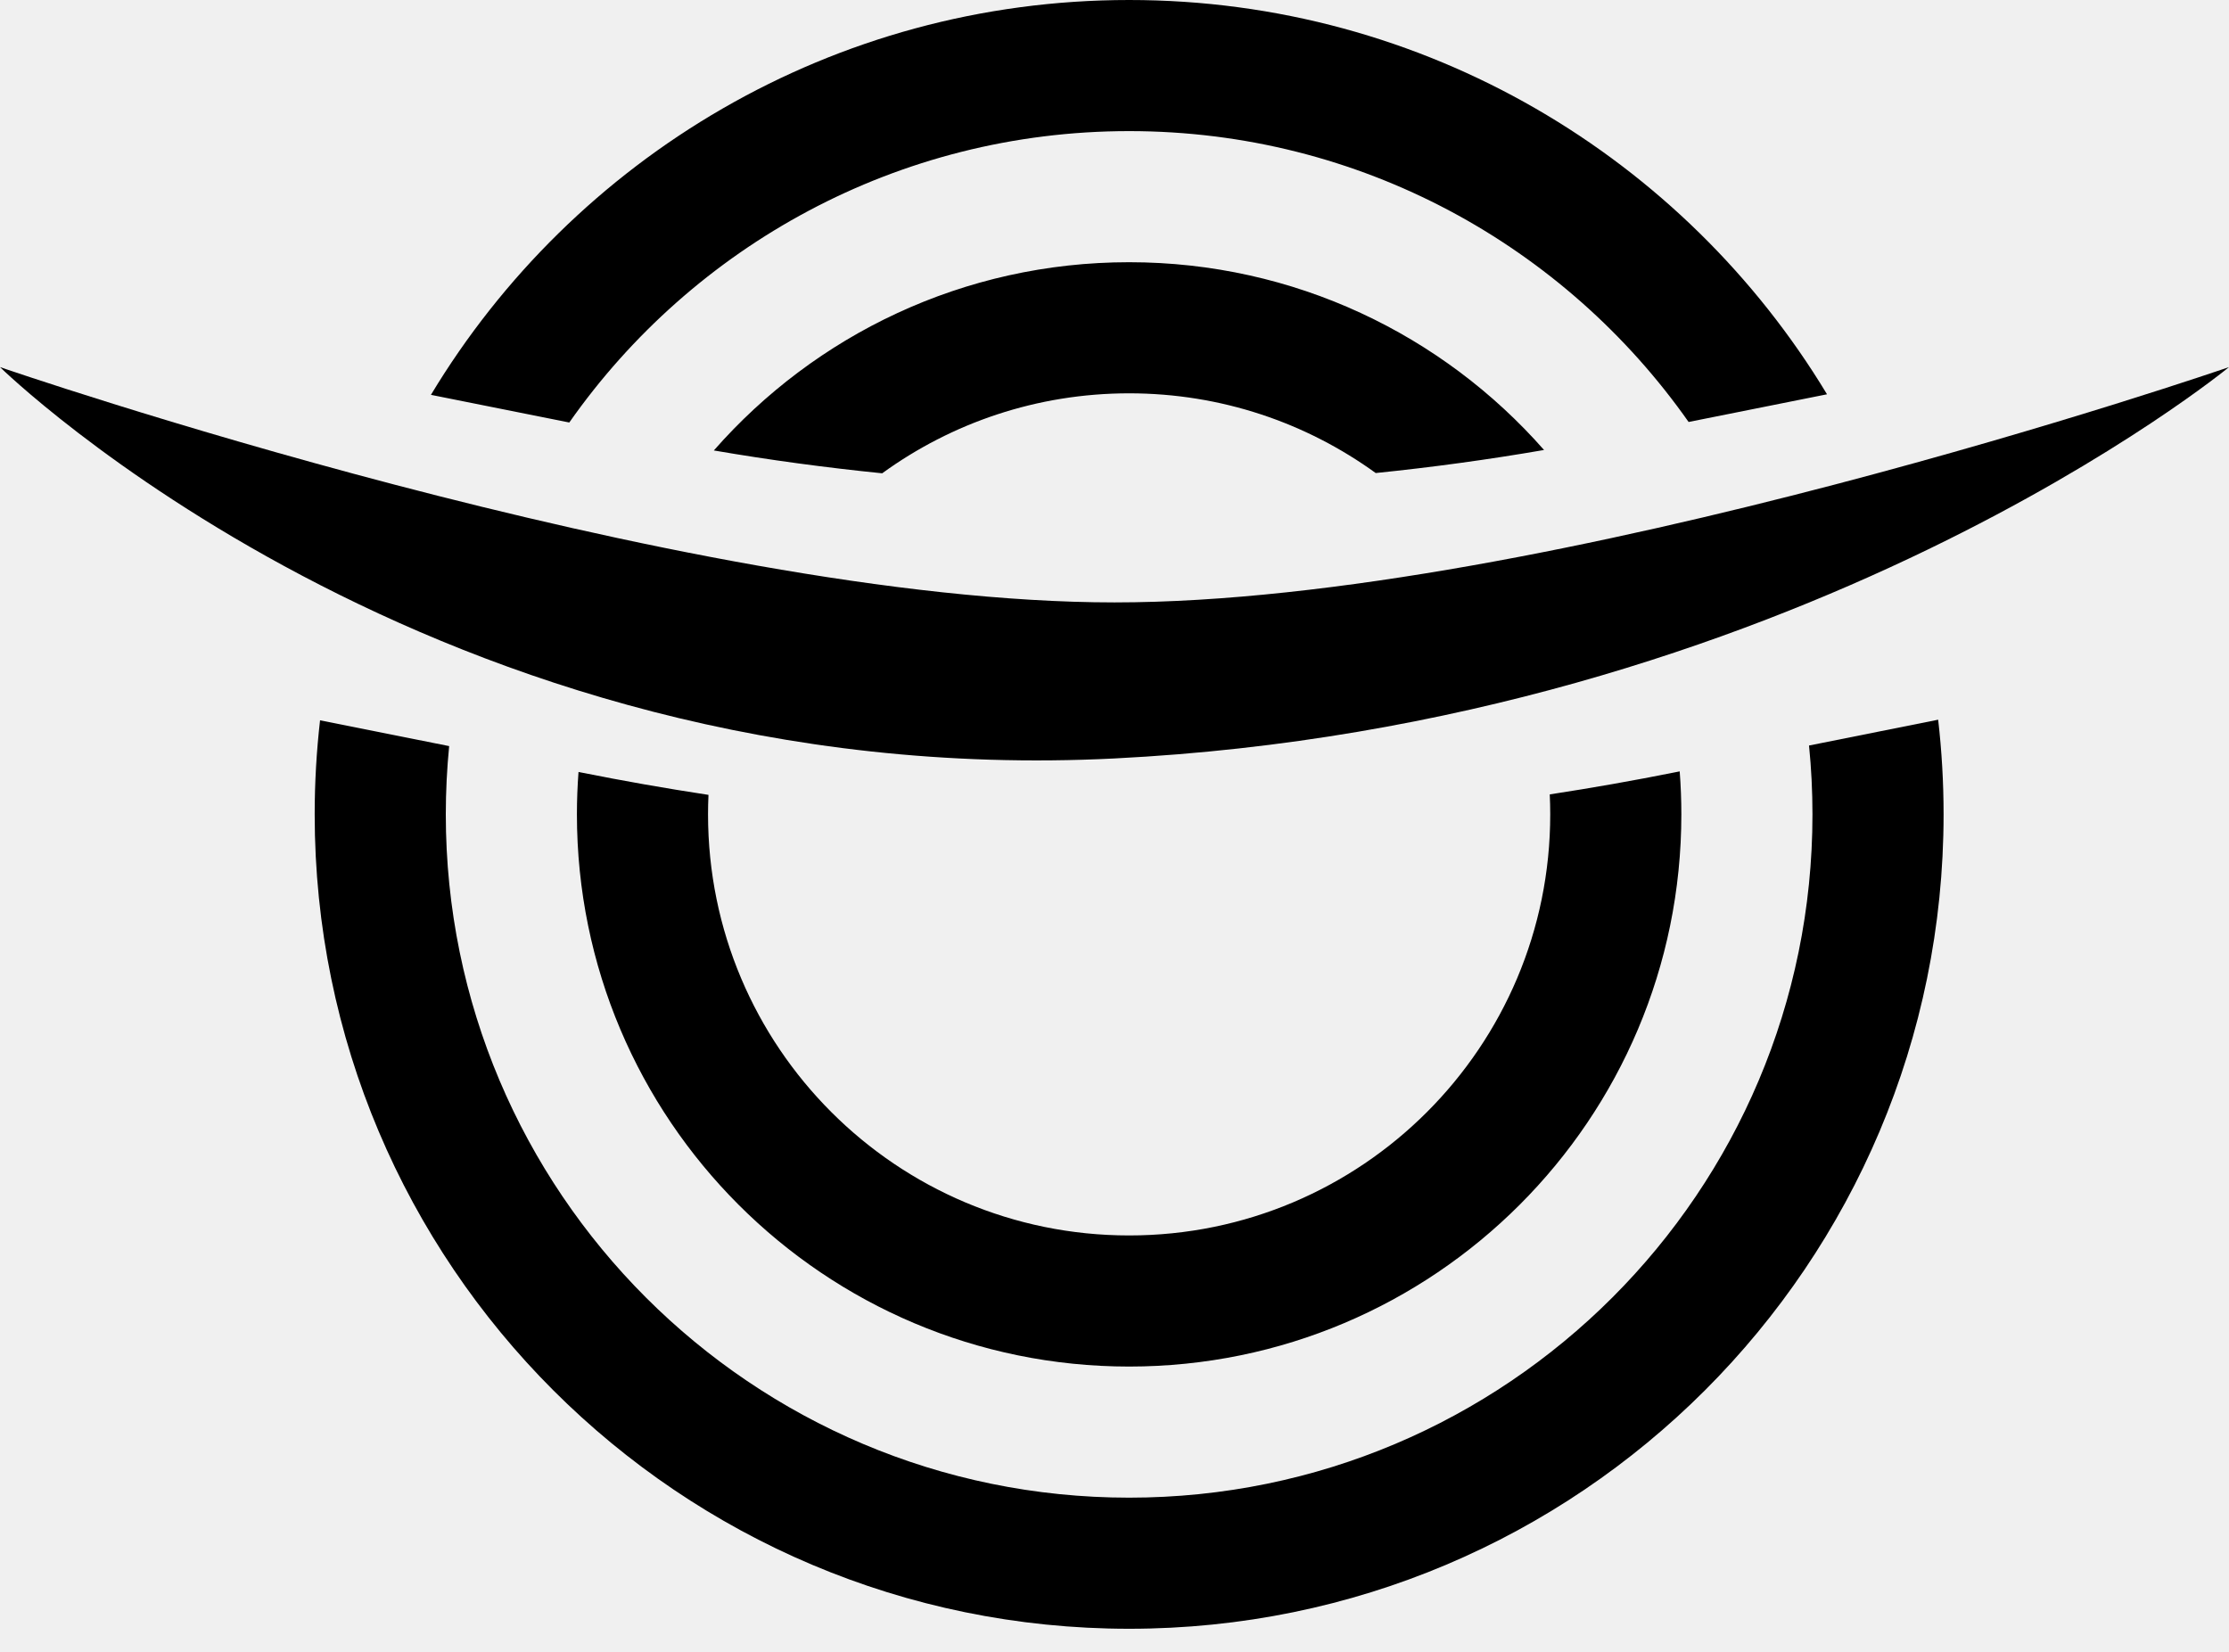
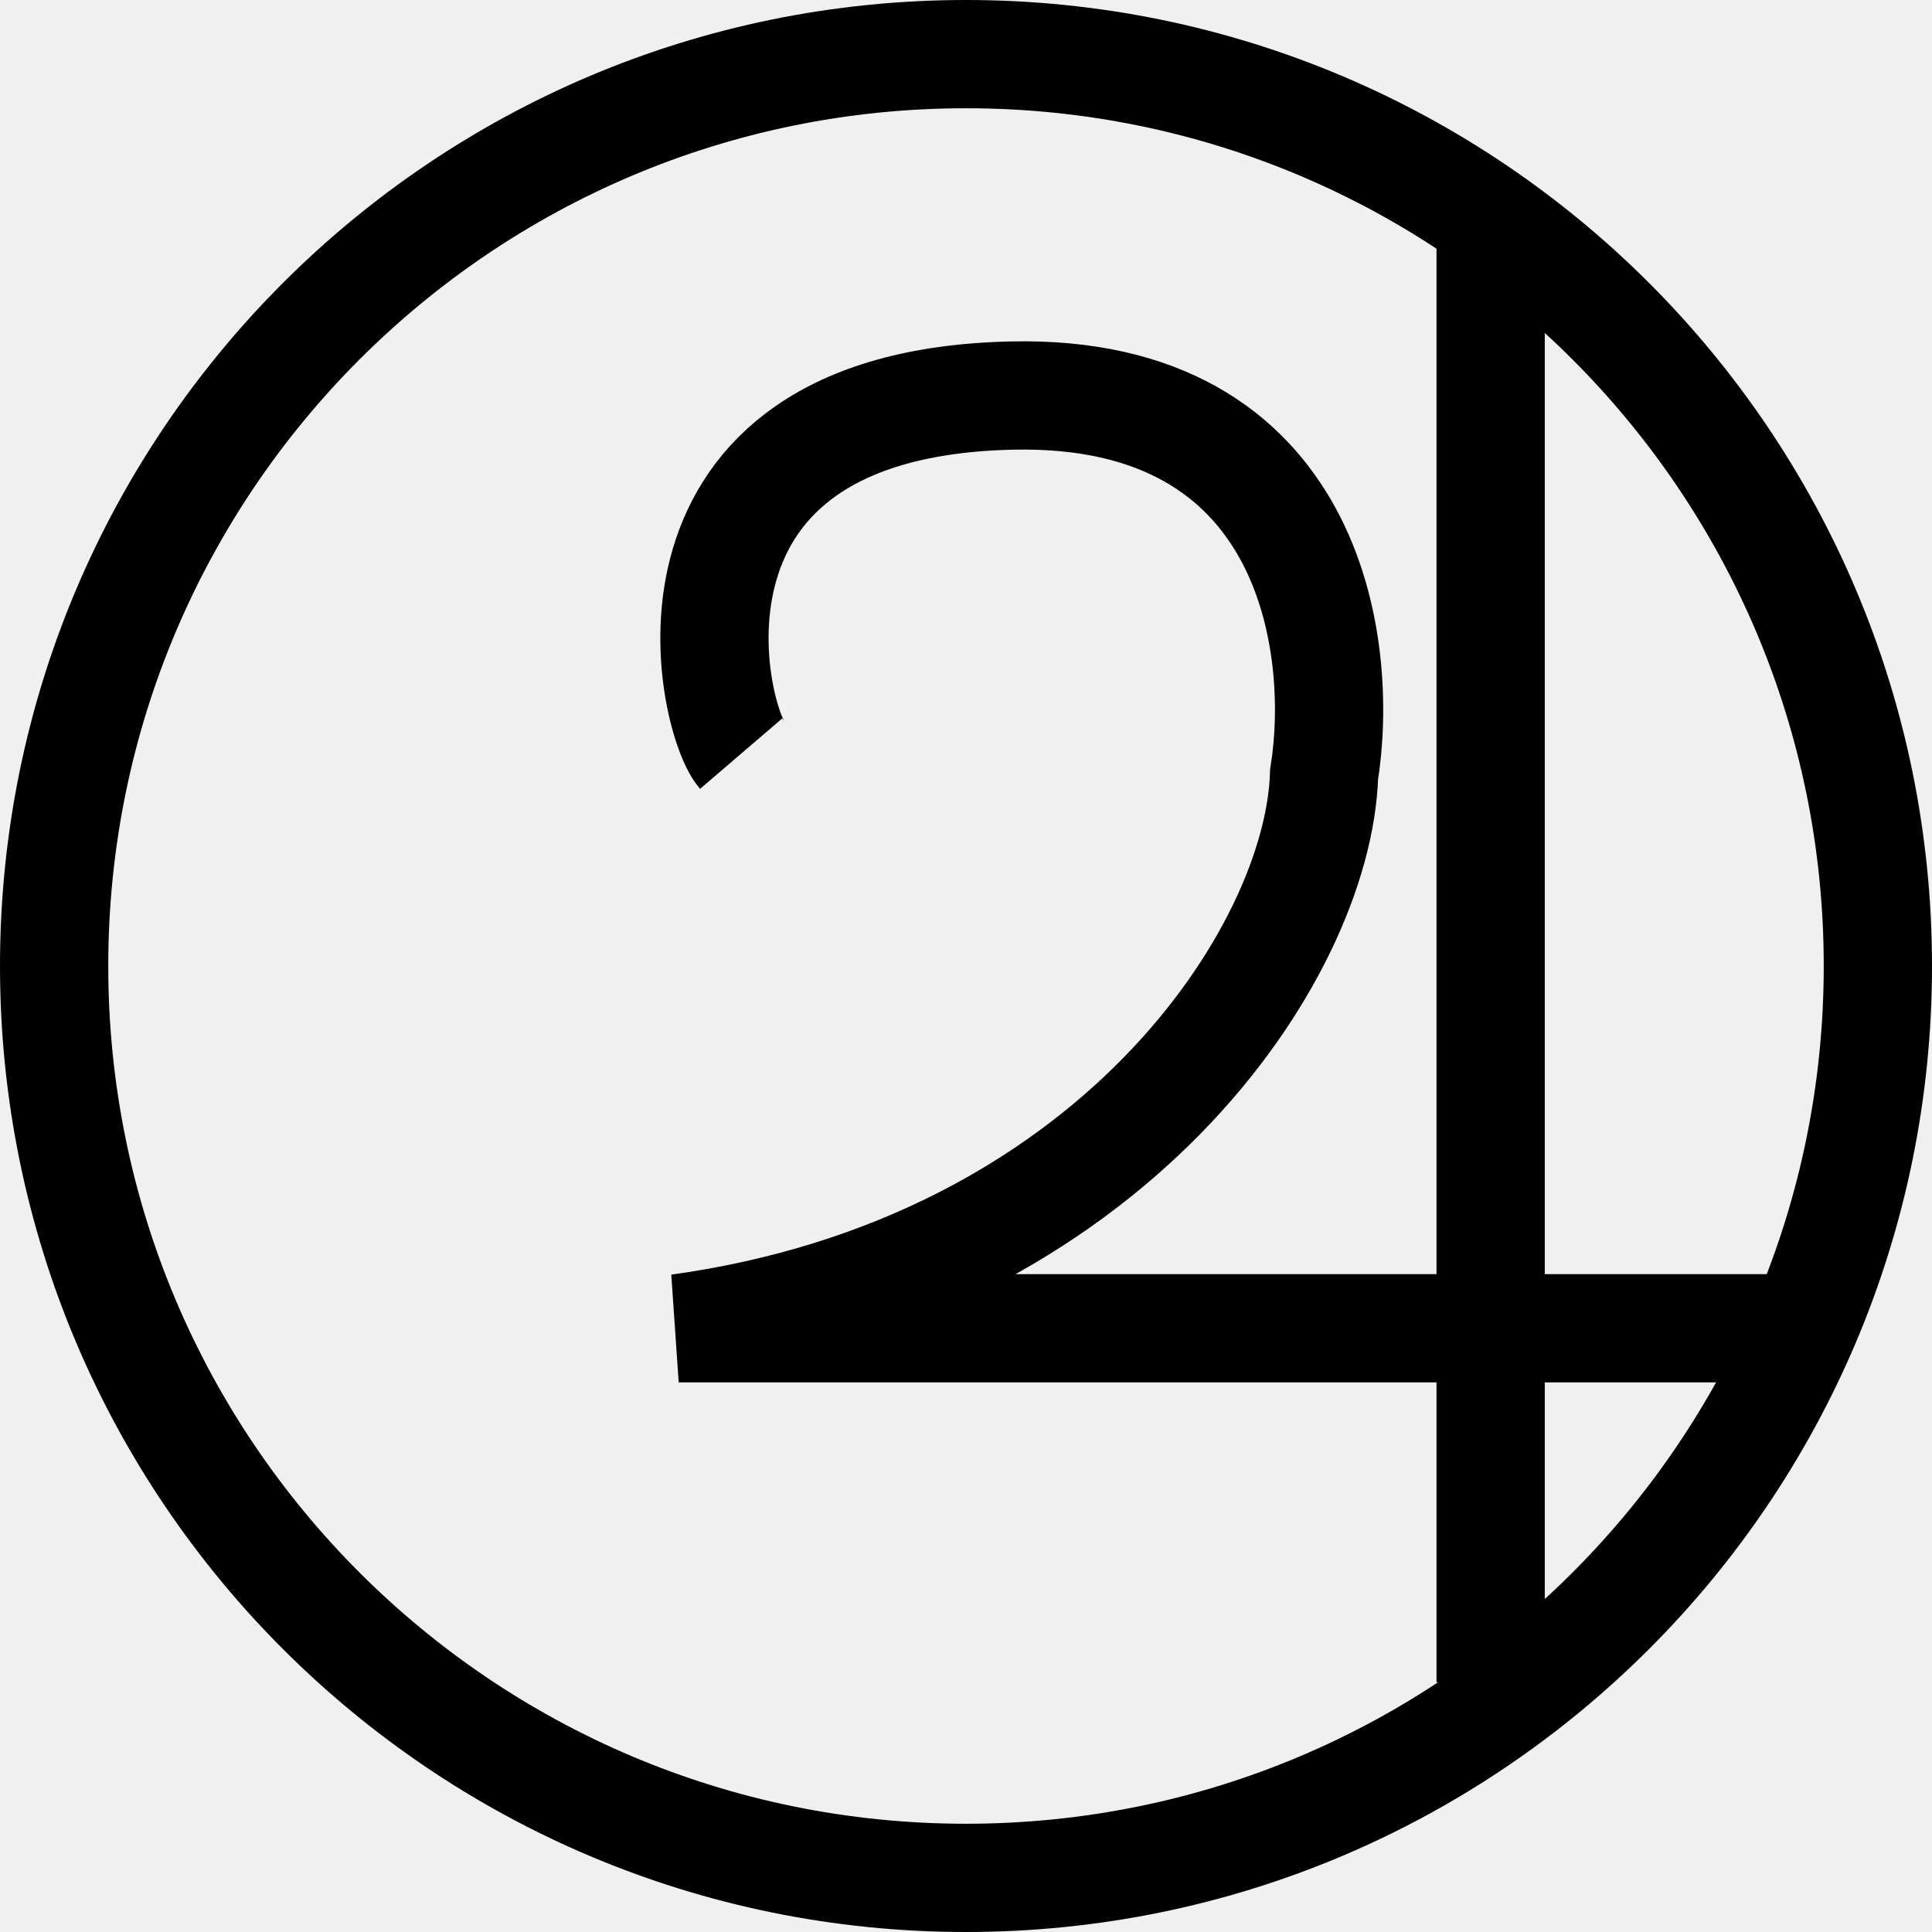
- <svg xmlns="http://www.w3.org/2000/svg" width="85" height="63" viewBox="0 0 85 63" fill="none">
-   <path fill-rule="evenodd" clip-rule="evenodd" d="M27.017 30.314C27.006 30.56 27 30.808 27 31.058C27 39.927 34.189 47.116 43.058 47.116C51.927 47.116 59.116 39.927 59.116 31.058C59.116 30.803 59.11 30.549 59.098 30.296C60.699 30.051 62.295 29.77 63.886 29.451L64.053 29.418C64.095 29.959 64.116 30.506 64.116 31.058C64.116 42.688 54.688 52.116 43.058 52.116C31.428 52.116 22 42.688 22 31.058C22 30.514 22.021 29.975 22.061 29.441L22.114 29.451C23.743 29.777 25.378 30.065 27.017 30.314ZM52.461 18.04C49.818 16.127 46.57 15 43.058 15C39.54 15 36.286 16.131 33.641 18.05C31.494 17.834 29.353 17.544 27.221 17.179C31.081 12.778 36.745 10 43.058 10C49.363 10 55.021 12.771 58.88 17.161C56.749 17.529 54.608 17.821 52.461 18.04ZM68.985 28.432C69.072 29.295 69.116 30.172 69.116 31.058C69.116 45.45 57.45 57.116 43.058 57.116C28.667 57.116 17 45.45 17 31.058C17 30.179 17.044 29.311 17.128 28.454L12.205 27.47C12.07 28.647 12 29.844 12 31.058C12 48.211 25.905 62.116 43.058 62.116C60.211 62.116 74.116 48.211 74.116 31.058C74.116 29.837 74.046 28.632 73.909 27.447L68.985 28.432ZM69.671 15.037L64.393 16.093C59.678 9.384 51.88 5 43.058 5C34.227 5 26.422 9.393 21.709 16.113L16.433 15.058C21.867 6.035 31.758 0 43.058 0C54.35 0 64.234 6.026 69.671 15.037Z" fill="black" />
-   <mask id="path-2-inside-1" fill="white">
-     <path d="M42.5 28.925C16.546 30.231 0 14 0 14C0 14 26 22.974 42.5 22.974C59 22.974 85 14 85 14C85 14 68.454 27.619 42.5 28.925Z" />
-   </mask>
-   <path d="M0 14L5.873 -3.015L-12.605 26.849L0 14ZM42.5 28.925L41.595 10.948L42.5 28.925ZM85 14L96.439 27.898L79.127 -3.015L85 14ZM0 14C-12.605 26.849 -12.6 26.855 -12.595 26.86C-12.593 26.862 -12.587 26.867 -12.584 26.871C-12.576 26.878 -12.569 26.885 -12.56 26.893C-12.544 26.909 -12.527 26.925 -12.509 26.943C-12.473 26.978 -12.432 27.017 -12.387 27.061C-12.297 27.147 -12.189 27.248 -12.064 27.365C-11.814 27.597 -11.495 27.887 -11.107 28.227C-10.333 28.906 -9.282 29.787 -7.966 30.797C-5.346 32.807 -1.615 35.375 3.117 37.872C12.559 42.854 26.401 47.758 43.405 46.903L41.595 10.948C32.645 11.398 25.237 8.839 19.917 6.033C17.268 4.635 15.241 3.227 13.948 2.235C13.307 1.743 12.863 1.366 12.631 1.162C12.515 1.061 12.454 1.004 12.448 0.999C12.446 0.997 12.458 1.008 12.484 1.033C12.497 1.045 12.513 1.061 12.533 1.081C12.544 1.09 12.555 1.101 12.566 1.113C12.572 1.119 12.579 1.125 12.585 1.131C12.588 1.134 12.593 1.139 12.595 1.141C12.6 1.145 12.605 1.15 0 14ZM43.405 46.903C59.328 46.101 72.316 41.53 81.317 37.178C85.834 34.995 89.418 32.833 91.955 31.151C93.227 30.308 94.245 29.579 94.995 29.02C95.37 28.741 95.679 28.503 95.92 28.314C96.041 28.219 96.144 28.137 96.231 28.067C96.274 28.032 96.313 28 96.348 27.972C96.365 27.958 96.382 27.945 96.397 27.932C96.404 27.926 96.412 27.92 96.419 27.914C96.422 27.911 96.428 27.907 96.429 27.906C96.434 27.902 96.439 27.898 85 14C73.561 0.102 73.566 0.099 73.57 0.095C73.572 0.093 73.576 0.089 73.579 0.087C73.586 0.082 73.591 0.077 73.597 0.073C73.608 0.063 73.618 0.055 73.628 0.047C73.647 0.032 73.661 0.02 73.673 0.011C73.695 -0.007 73.703 -0.013 73.696 -0.007C73.682 0.004 73.61 0.06 73.482 0.155C73.226 0.346 72.748 0.692 72.063 1.146C70.687 2.058 68.513 3.383 65.648 4.767C59.889 7.552 51.627 10.443 41.595 10.948L43.405 46.903ZM85 14C79.127 -3.015 79.129 -3.016 79.13 -3.016C79.131 -3.016 79.132 -3.017 79.133 -3.017C79.134 -3.017 79.135 -3.018 79.136 -3.018C79.137 -3.018 79.137 -3.018 79.135 -3.018C79.131 -3.016 79.121 -3.013 79.106 -3.008C79.074 -2.997 79.019 -2.978 78.94 -2.952C78.784 -2.899 78.537 -2.816 78.207 -2.707C77.547 -2.489 76.561 -2.169 75.317 -1.78C72.818 -1 69.327 0.039 65.375 1.075C57.005 3.268 48.283 4.974 42.5 4.974V40.974C53.217 40.974 65.745 38.193 74.5 35.899C79.111 34.691 83.151 33.487 86.043 32.585C87.494 32.132 88.668 31.751 89.494 31.478C89.908 31.341 90.235 31.232 90.468 31.153C90.584 31.114 90.677 31.082 90.744 31.059C90.778 31.047 90.806 31.038 90.828 31.031C90.838 31.027 90.847 31.024 90.855 31.021C90.859 31.02 90.862 31.019 90.865 31.018C90.867 31.017 90.868 31.017 90.869 31.016C90.871 31.016 90.873 31.015 85 14ZM42.5 4.974C36.717 4.974 27.995 3.268 19.625 1.075C15.673 0.039 12.182 -1 9.684 -1.78C8.439 -2.169 7.453 -2.489 6.793 -2.707C6.463 -2.816 6.216 -2.899 6.06 -2.952C5.981 -2.978 5.926 -2.997 5.895 -3.008C5.879 -3.013 5.869 -3.016 5.865 -3.018C5.863 -3.018 5.863 -3.018 5.864 -3.018C5.865 -3.018 5.866 -3.017 5.867 -3.017C5.868 -3.017 5.869 -3.016 5.87 -3.016C5.871 -3.016 5.873 -3.015 0 14C-5.873 31.015 -5.871 31.016 -5.869 31.016C-5.868 31.017 -5.866 31.017 -5.865 31.018C-5.862 31.019 -5.859 31.02 -5.855 31.021C-5.847 31.024 -5.838 31.027 -5.827 31.031C-5.806 31.038 -5.778 31.047 -5.744 31.059C-5.676 31.082 -5.584 31.114 -5.468 31.153C-5.235 31.232 -4.908 31.341 -4.494 31.478C-3.668 31.751 -2.494 32.132 -1.043 32.585C1.849 33.487 5.889 34.691 10.5 35.899C19.255 38.193 31.783 40.974 42.5 40.974V4.974Z" fill="black" mask="url(#path-2-inside-1)" />
+ <svg xmlns="http://www.w3.org/2000/svg" width="232" height="232" viewBox="0 0 232 232" fill="none">
+   <path d="M89 90.5C85.362 86.256 76.5 48.5 121.5 47.5C157.5 46.7 161.5 77.5 159 93C158.333 114.5 133.5 152.3 81.5 159.5H179M217.5 159.5H179M179 159.5V24V202" stroke="black" stroke-width="13" />
+   <circle cx="116" cy="116" r="109.5" stroke="black" stroke-width="13" />
</svg>
